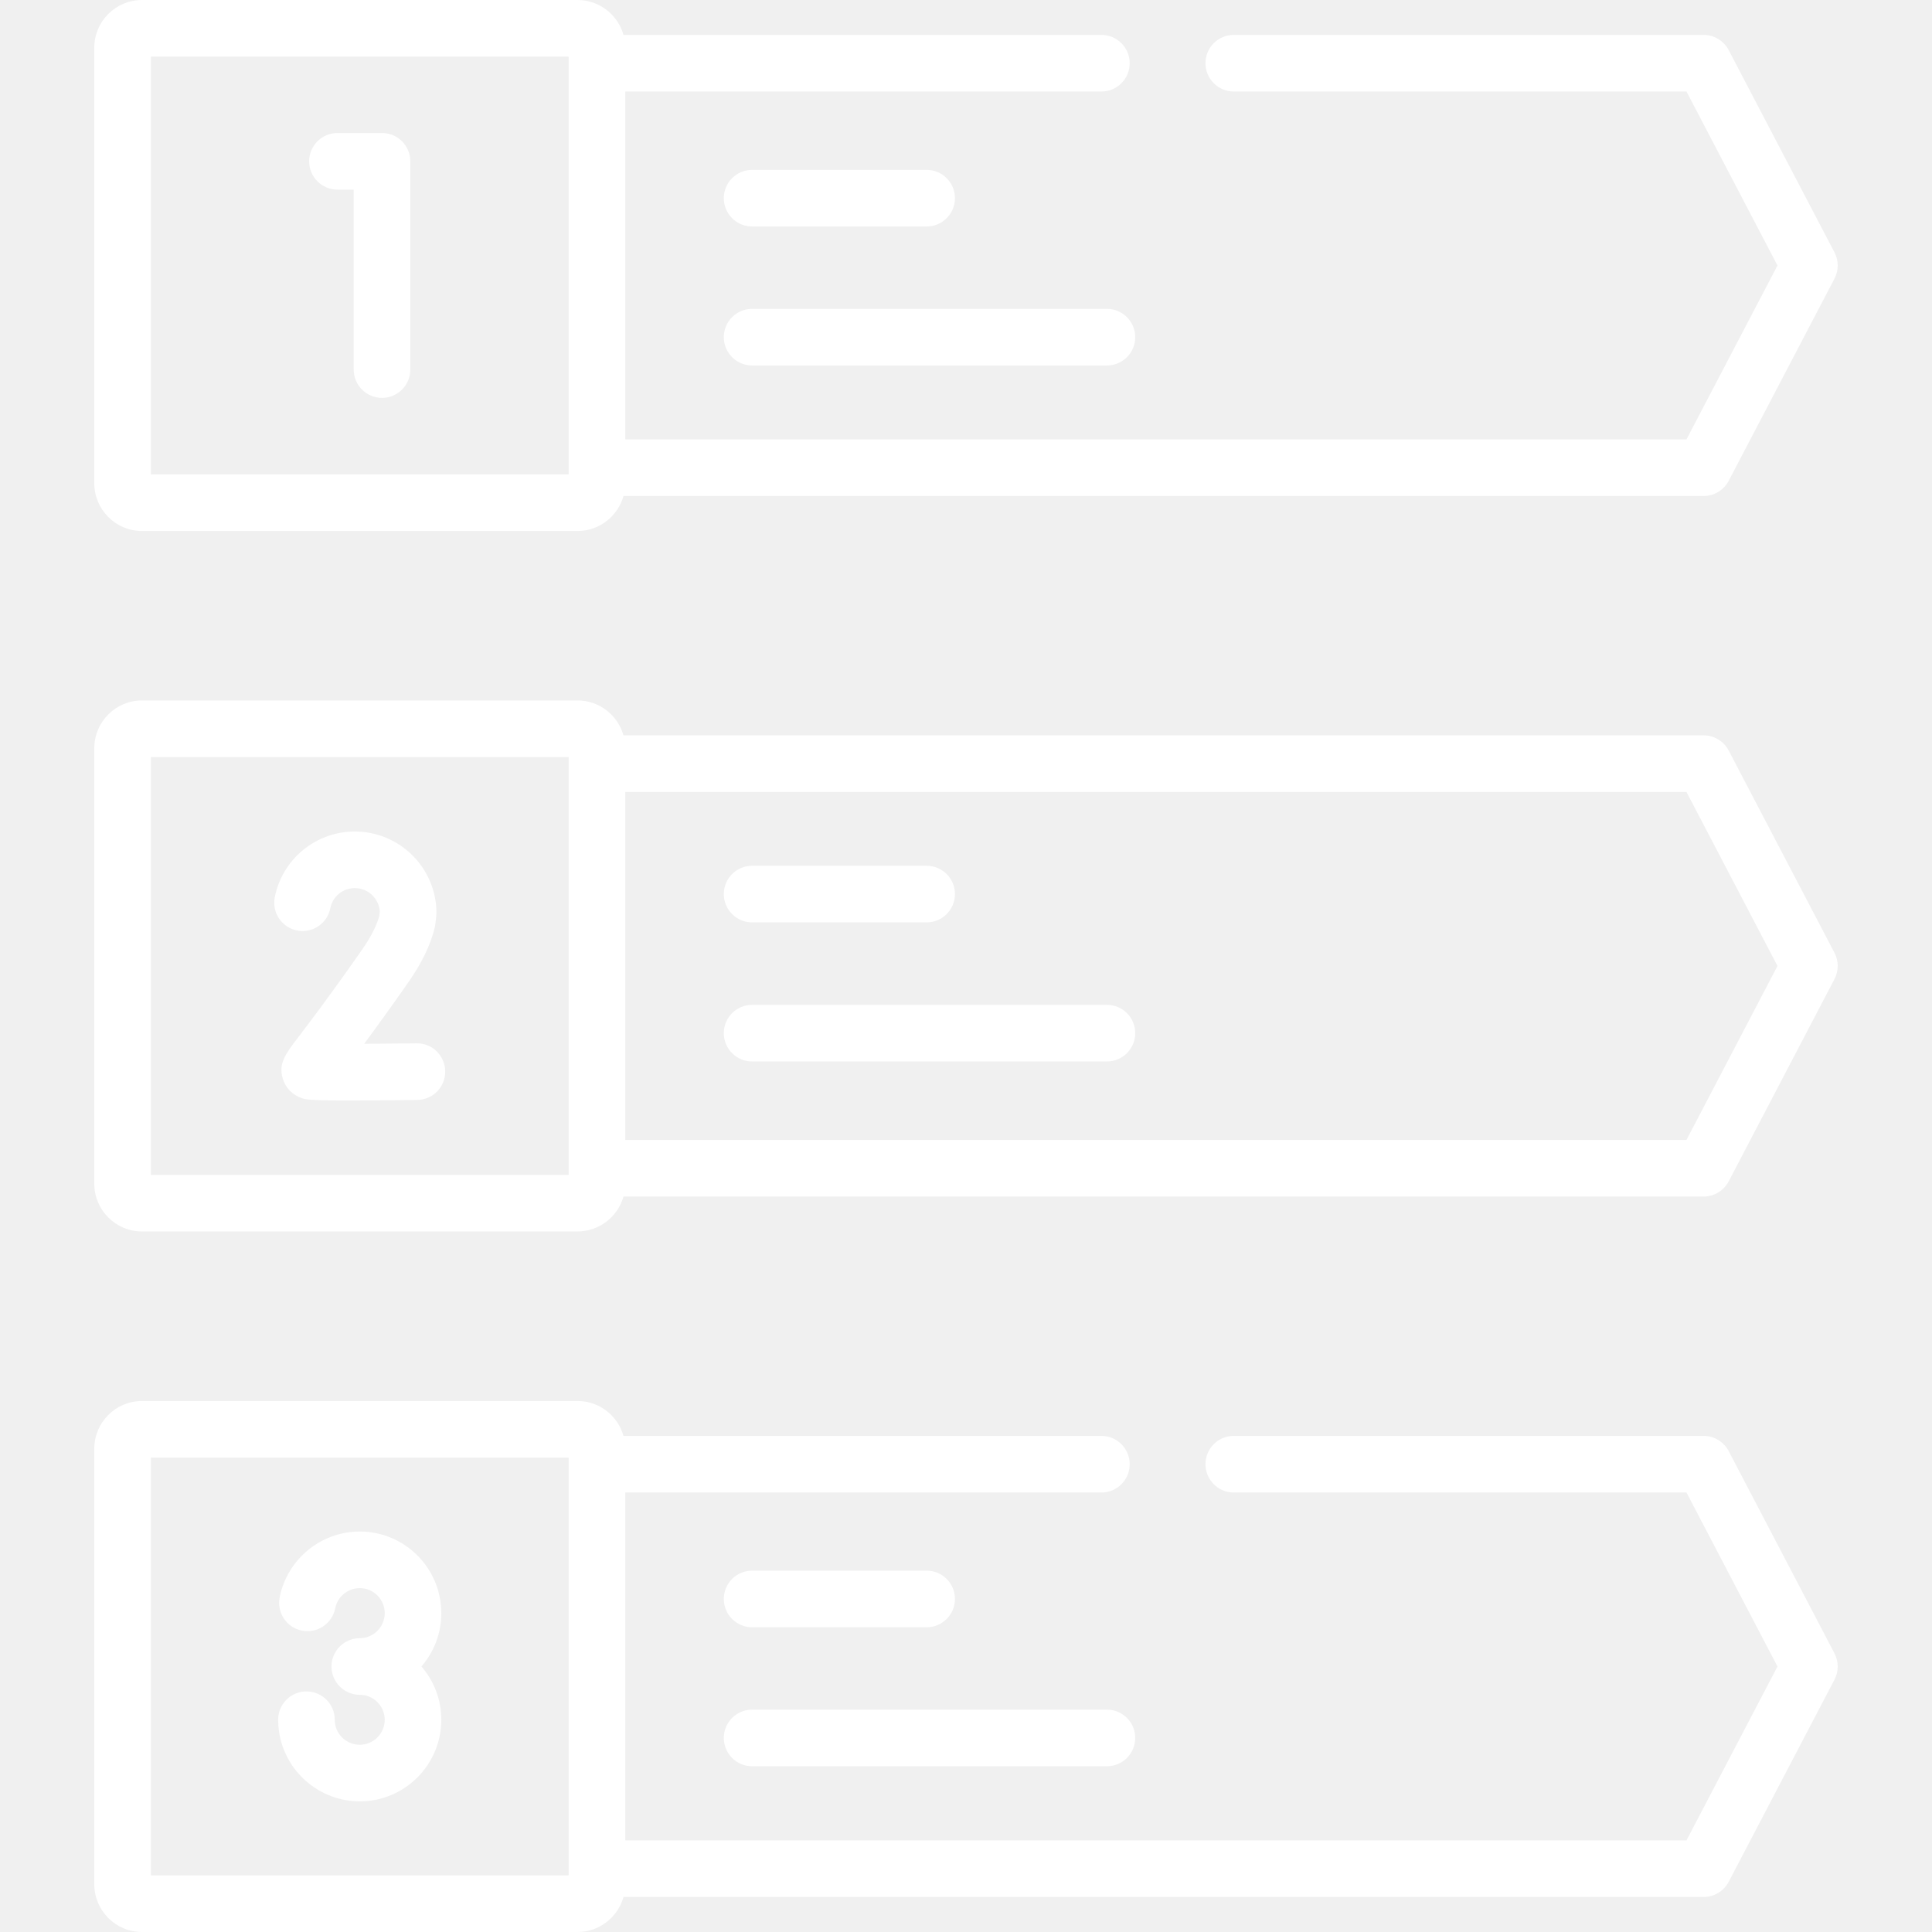
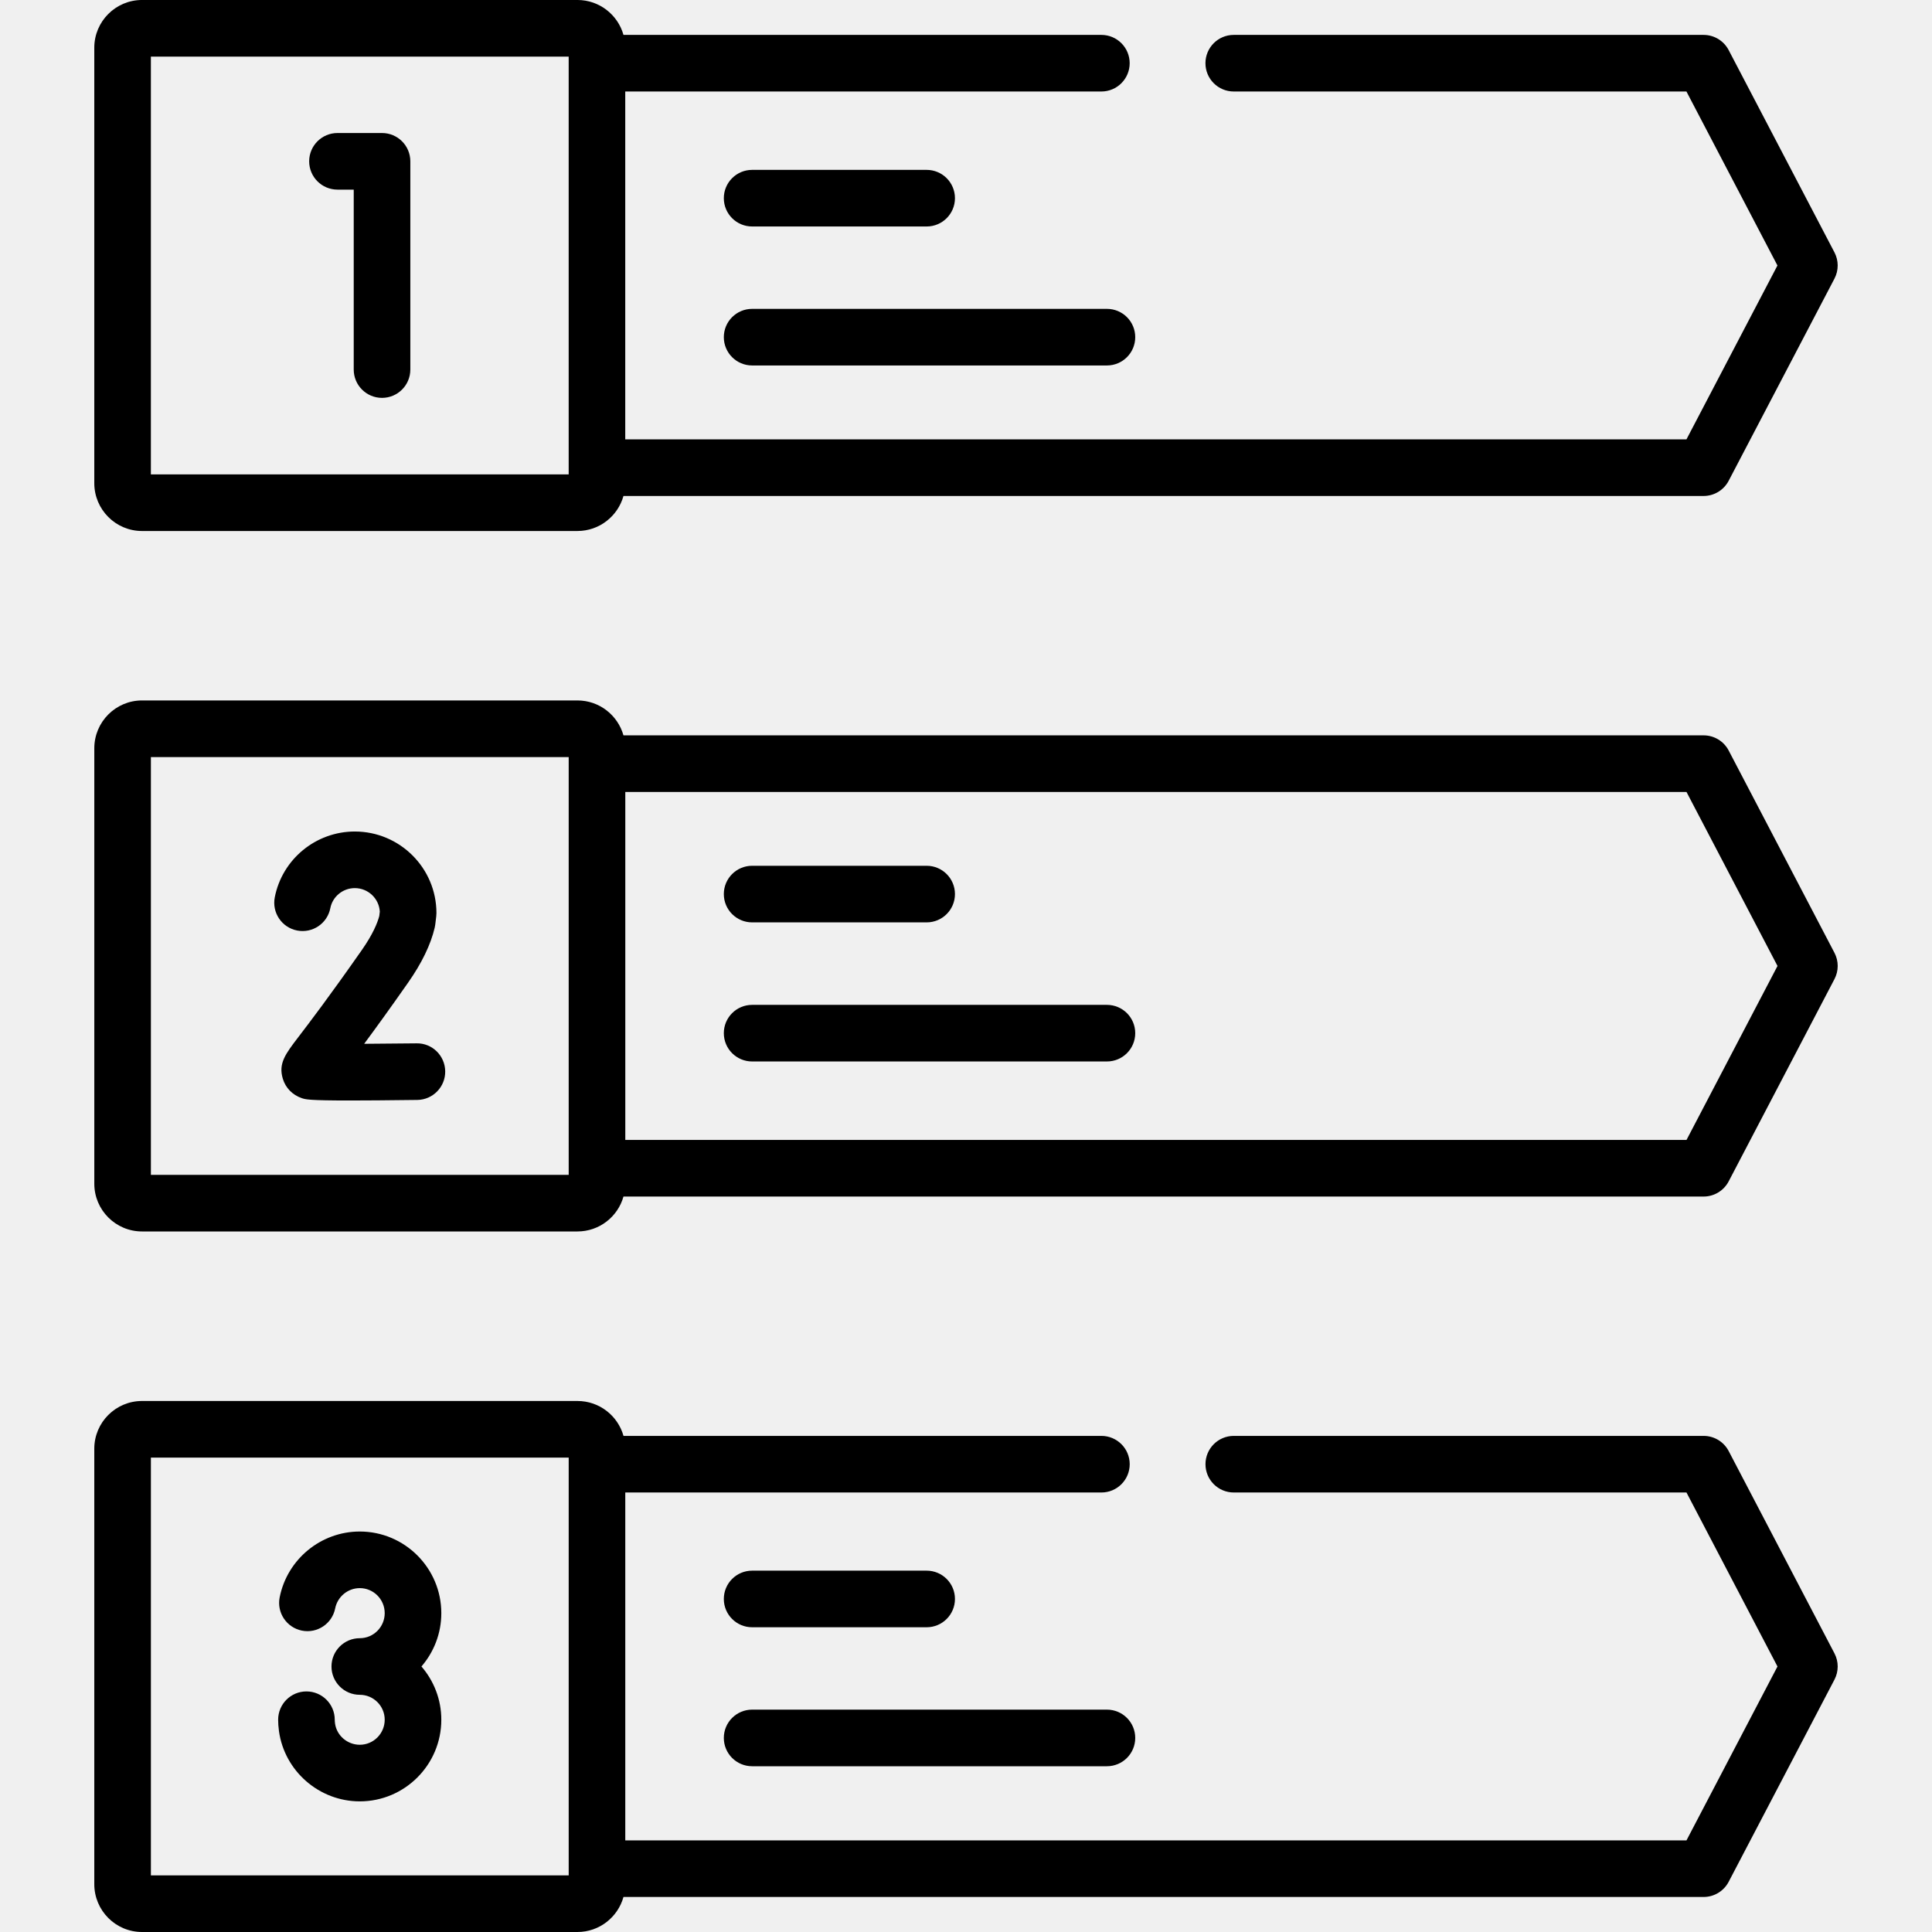
- <svg xmlns="http://www.w3.org/2000/svg" version="1.1" width="16" height="16" x="0" y="0" viewBox="0 0 512 512" style="enable-background:new 0 0 512 512" xml:space="preserve" class="">
+ <svg xmlns="http://www.w3.org/2000/svg" class="" width="30" height="30" enable-background="new 0 0 512 512" version="1.1" viewBox="0 0 512 512" xml:space="preserve">
  <g>
    <g>
-       <g>
-         <path d="m37.629 140.723h115.405c5.811 0 10.708-3.937 12.196-9.28h286.243c2.791 0 5.351-1.55 6.646-4.022l28.04-53.581c1.14-2.178 1.14-4.775 0-6.954l-28.04-53.61c-1.293-2.474-3.854-4.024-6.646-4.024h-124.512c-4.143 0-7.5 3.358-7.5 7.5s3.357 7.5 7.5 7.5h119.972l24.116 46.109-24.115 46.082h-281.229v-92.192h126.177c4.143 0 7.5-3.358 7.5-7.5s-3.357-7.5-7.5-7.5h-126.653c-1.491-5.327-6.387-9.251-12.195-9.251h-115.405c-6.971 0-12.643 5.671-12.643 12.643v115.408c0 6.987 5.672 12.672 12.643 12.672zm2.357-125.723h110.719v110.723h-110.719z" fill="#ffffff" data-original="#000000" class="" />
-         <path d="m458.119 198.899c-1.293-2.474-3.854-4.024-6.646-4.024h-286.25c-1.498-5.328-6.388-9.251-12.189-9.251h-115.405c-6.971 0-12.643 5.685-12.643 12.671v115.408c0 6.971 5.671 12.643 12.643 12.643h115.405c5.808 0 10.703-3.924 12.194-9.251h286.245c2.792 0 5.352-1.55 6.646-4.024l28.04-53.61c1.14-2.177 1.14-4.775 0-6.952zm-307.414 112.448h-110.719v-110.722h110.719zm296.227-9.251h-281.227v-92.22h281.227l24.117 46.11z" fill="#ffffff" data-original="#000000" class="" />
-         <path d="m101.235 35.251h-11.807c-4.142 0-7.5 3.358-7.5 7.5s3.358 7.5 7.5 7.5h4.308v47.69c0 4.142 3.358 7.5 7.5 7.5s7.5-3.358 7.5-7.5v-55.19c-.001-4.142-3.358-7.5-7.501-7.5z" fill="#ffffff" data-original="#000000" class="" />
-         <path d="m110.39 276.498c-4.646.06-9.543.103-13.881.121 2.92-3.94 6.738-9.202 11.643-16.212 3.621-5.164 5.993-10.067 7.051-14.573.063-.27.112-.543.145-.819l.259-2.155c.036-.297.054-.596.054-.895 0-11.914-9.705-21.606-21.635-21.606-10.322 0-19.241 7.336-21.209 17.443-.792 4.066 1.863 8.004 5.928 8.795 4.069.793 8.004-1.862 8.795-5.928.599-3.077 3.327-5.311 6.486-5.311 3.535 0 6.434 2.768 6.625 6.241l-.14 1.164c-.491 1.852-1.7 4.838-4.644 9.037-8.766 12.528-13.971 19.334-16.767 22.992-3.469 4.538-5.38 7.037-4.145 11.105.735 2.419 2.553 4.283 5.032 5.128 1 .333 1.849.617 12.635.617 4.244 0 10.026-.044 17.96-.146 4.142-.053 7.457-3.454 7.403-7.596-.053-4.141-3.447-7.488-7.595-7.402z" fill="#ffffff" data-original="#000000" class="" />
-         <path d="m95.346 405.869c-10.291 0-19.22 7.335-21.231 17.441-.809 4.062 1.829 8.011 5.891 8.82 4.066.812 8.012-1.829 8.82-5.891.62-3.112 3.362-5.37 6.521-5.37 3.643 0 6.606 2.977 6.606 6.635 0 3.659-2.963 6.635-6.606 6.635-4.142 0-7.5 3.358-7.5 7.5s3.358 7.5 7.5 7.5c3.643 0 6.606 2.964 6.606 6.606 0 3.659-2.963 6.635-6.606 6.635-3.294 0-6.115-2.441-6.554-5.62-.058-.442-.081-.736-.081-1.015 0-4.142-3.358-7.5-7.5-7.5s-7.5 3.358-7.5 7.5c0 .944.063 1.854.214 3.008 1.467 10.619 10.675 18.627 21.421 18.627 11.914 0 21.606-9.706 21.606-21.635 0-5.391-1.989-10.323-5.265-14.112 3.276-3.794 5.265-8.732 5.265-14.13-.001-11.929-9.694-21.634-21.607-21.634z" fill="#ffffff" data-original="#000000" class="" />
-         <path d="m199.317 60.02h46.254c4.142 0 7.5-3.358 7.5-7.5s-3.358-7.5-7.5-7.5h-46.254c-4.142 0-7.5 3.358-7.5 7.5s3.358 7.5 7.5 7.5z" fill="#ffffff" data-original="#000000" class="" />
-         <path d="m199.317 96.852h94.03c4.143 0 7.5-3.358 7.5-7.5s-3.357-7.5-7.5-7.5h-94.03c-4.142 0-7.5 3.358-7.5 7.5s3.358 7.5 7.5 7.5z" fill="#ffffff" data-original="#000000" class="" />
-         <path d="m199.317 244.438h46.254c4.142 0 7.5-3.358 7.5-7.5s-3.358-7.5-7.5-7.5h-46.254c-4.142 0-7.5 3.358-7.5 7.5s3.358 7.5 7.5 7.5z" fill="#ffffff" data-original="#000000" class="" />
-         <path d="m293.347 266.298h-94.03c-4.142 0-7.5 3.358-7.5 7.5s3.358 7.5 7.5 7.5h94.03c4.143 0 7.5-3.358 7.5-7.5s-3.357-7.5-7.5-7.5z" fill="#ffffff" data-original="#000000" class="" />
-         <path d="m199.317 431.24h46.254c4.142 0 7.5-3.358 7.5-7.5s-3.358-7.5-7.5-7.5h-46.254c-4.142 0-7.5 3.358-7.5 7.5s3.358 7.5 7.5 7.5z" fill="#ffffff" data-original="#000000" class="" />
-         <path d="m199.317 468.072h94.03c4.143 0 7.5-3.358 7.5-7.5s-3.357-7.5-7.5-7.5h-94.03c-4.142 0-7.5 3.358-7.5 7.5s3.358 7.5 7.5 7.5z" fill="#ffffff" data-original="#000000" class="" />
-         <path d="m458.119 384.553c-1.294-2.474-3.854-4.024-6.646-4.024h-124.512c-4.143 0-7.5 3.358-7.5 7.5s3.357 7.5 7.5 7.5h119.972l24.116 46.109-24.115 46.083h-281.229v-92.191h126.177c4.143 0 7.5-3.358 7.5-7.5s-3.357-7.5-7.5-7.5h-126.653c-1.491-5.327-6.386-9.251-12.194-9.251h-115.406c-6.971 0-12.643 5.672-12.643 12.643v115.408c0 6.987 5.671 12.671 12.643 12.671h115.405c5.811 0 10.708-3.937 12.196-9.28h286.243c2.791 0 5.351-1.55 6.646-4.022l28.04-53.582c1.14-2.178 1.14-4.776 0-6.954zm-307.414 112.447h-110.719v-110.723h110.719z" fill="#ffffff" data-original="#000000" class="" />
-       </g>
+       <path class="" d="m37.629 140.72h115.4c5.811 0 10.708-3.937 12.196-9.28h286.24c2.791 0 5.351-1.55 6.646-4.022l28.04-53.581c1.14-2.178 1.14-4.775 0-6.954l-28.04-53.61c-1.293-2.474-3.854-4.024-6.646-4.024h-124.51c-4.143 0-7.5 3.358-7.5 7.5s3.357 7.5 7.5 7.5h119.97l24.116 46.109-24.115 46.082h-281.23v-92.192h126.18c4.143 0 7.5-3.358 7.5-7.5s-3.357-7.5-7.5-7.5h-126.65c-1.491-5.327-6.387-9.251-12.195-9.251h-115.4c-6.971 0-12.643 5.671-12.643 12.643v115.41c0 6.987 5.672 12.672 12.643 12.672zm2.357-125.72h110.72v110.72h-110.72z" data-original="#000000" />
+       <path class="" d="m458.12 198.9c-1.293-2.474-3.854-4.024-6.646-4.024h-286.25c-1.498-5.328-6.388-9.251-12.189-9.251h-115.4c-6.971 0-12.643 5.685-12.643 12.671v115.41c0 6.971 5.671 12.643 12.643 12.643h115.4c5.808 0 10.703-3.924 12.194-9.251h286.24c2.792 0 5.352-1.55 6.646-4.024l28.04-53.61c1.14-2.177 1.14-4.775 0-6.952zm-307.41 112.45h-110.72v-110.72h110.72zm296.23-9.251h-281.23v-92.22h281.23l24.117 46.11z" data-original="#000000" />
+       <path class="" d="m101.24 35.251h-11.807c-4.142 0-7.5 3.358-7.5 7.5s3.358 7.5 7.5 7.5h4.308v47.69c0 4.142 3.358 7.5 7.5 7.5s7.5-3.358 7.5-7.5v-55.19c-1e-3 -4.142-3.358-7.5-7.501-7.5z" data-original="#000000" />
+       <path class="" d="m110.39 276.498c-4.646.06-9.543.103-13.881.121 2.92-3.94 6.738-9.202 11.643-16.212 3.621-5.164 5.993-10.067 7.051-14.573.063-.27.112-.543.145-.819l.259-2.155c.036-.297.054-.596.054-.895 0-11.914-9.705-21.606-21.635-21.606-10.322 0-19.241 7.336-21.209 17.443-.792 4.066 1.863 8.004 5.928 8.795 4.069.793 8.004-1.862 8.795-5.928.599-3.077 3.327-5.311 6.486-5.311 3.535 0 6.434 2.768 6.625 6.241l-.14 1.164c-.491 1.852-1.7 4.838-4.644 9.037-8.766 12.528-13.971 19.334-16.767 22.992-3.469 4.538-5.38 7.037-4.145 11.105.735 2.419 2.553 4.283 5.032 5.128 1 .333 1.849.617 12.635.617 4.244 0 10.026-.044 17.96-.146 4.142-.053 7.457-3.454 7.403-7.596-.053-4.141-3.447-7.488-7.595-7.402z" data-original="#000000" />
+       <path class="" d="m95.346 405.869c-10.291 0-19.22 7.335-21.231 17.441-.809 4.062 1.829 8.011 5.891 8.82 4.066.812 8.012-1.829 8.82-5.891.62-3.112 3.362-5.37 6.521-5.37 3.643 0 6.606 2.977 6.606 6.635 0 3.659-2.963 6.635-6.606 6.635-4.142 0-7.5 3.358-7.5 7.5s3.358 7.5 7.5 7.5c3.643 0 6.606 2.964 6.606 6.606 0 3.659-2.963 6.635-6.606 6.635-3.294 0-6.115-2.441-6.554-5.62-.058-.442-.081-.736-.081-1.015 0-4.142-3.358-7.5-7.5-7.5s-7.5 3.358-7.5 7.5c0 .944.063 1.854.214 3.008 1.467 10.619 10.675 18.627 21.421 18.627 11.914 0 21.606-9.706 21.606-21.635 0-5.391-1.989-10.323-5.265-14.112 3.276-3.794 5.265-8.732 5.265-14.13-.001-11.929-9.694-21.634-21.607-21.634z" data-original="#000000" />
+       <path class="" d="m199.32 60.02h46.254c4.142 0 7.5-3.358 7.5-7.5s-3.358-7.5-7.5-7.5h-46.254c-4.142 0-7.5 3.358-7.5 7.5s3.358 7.5 7.5 7.5z" data-original="#000000" />
+       <path class="" d="m199.32 96.852h94.03c4.143 0 7.5-3.358 7.5-7.5s-3.357-7.5-7.5-7.5h-94.03c-4.142 0-7.5 3.358-7.5 7.5s3.358 7.5 7.5 7.5z" data-original="#000000" />
+       <path class="" d="m199.32 244.44h46.254c4.142 0 7.5-3.358 7.5-7.5s-3.358-7.5-7.5-7.5h-46.254c-4.142 0-7.5 3.358-7.5 7.5s3.358 7.5 7.5 7.5z" data-original="#000000" />
+       <path class="" d="m293.35 266.3h-94.03c-4.142 0-7.5 3.358-7.5 7.5s3.358 7.5 7.5 7.5h94.03c4.143 0 7.5-3.358 7.5-7.5s-3.357-7.5-7.5-7.5z" data-original="#000000" />
+       <path class="" d="m199.32 431.24h46.254c4.142 0 7.5-3.358 7.5-7.5s-3.358-7.5-7.5-7.5h-46.254c-4.142 0-7.5 3.358-7.5 7.5s3.358 7.5 7.5 7.5z" data-original="#000000" />
+       <path class="" d="m199.32 468.07h94.03c4.143 0 7.5-3.358 7.5-7.5s-3.357-7.5-7.5-7.5h-94.03c-4.142 0-7.5 3.358-7.5 7.5s3.358 7.5 7.5 7.5z" data-original="#000000" />
+       <path class="" d="m458.12 384.55c-1.294-2.474-3.854-4.024-6.646-4.024h-124.51c-4.143 0-7.5 3.358-7.5 7.5s3.357 7.5 7.5 7.5h119.97l24.116 46.109-24.115 46.083h-281.23v-92.191h126.18c4.143 0 7.5-3.358 7.5-7.5s-3.357-7.5-7.5-7.5h-126.65c-1.491-5.327-6.386-9.251-12.194-9.251h-115.41c-6.971 0-12.643 5.672-12.643 12.643v115.41c0 6.987 5.671 12.671 12.643 12.671h115.4c5.811 0 10.708-3.937 12.196-9.28h286.24c2.791 0 5.351-1.55 6.646-4.022l28.04-53.582c1.14-2.178 1.14-4.776 0-6.954zm-307.41 112.45h-110.72v-110.72h110.72z" data-original="#000000" />
    </g>
  </g>
</svg>
